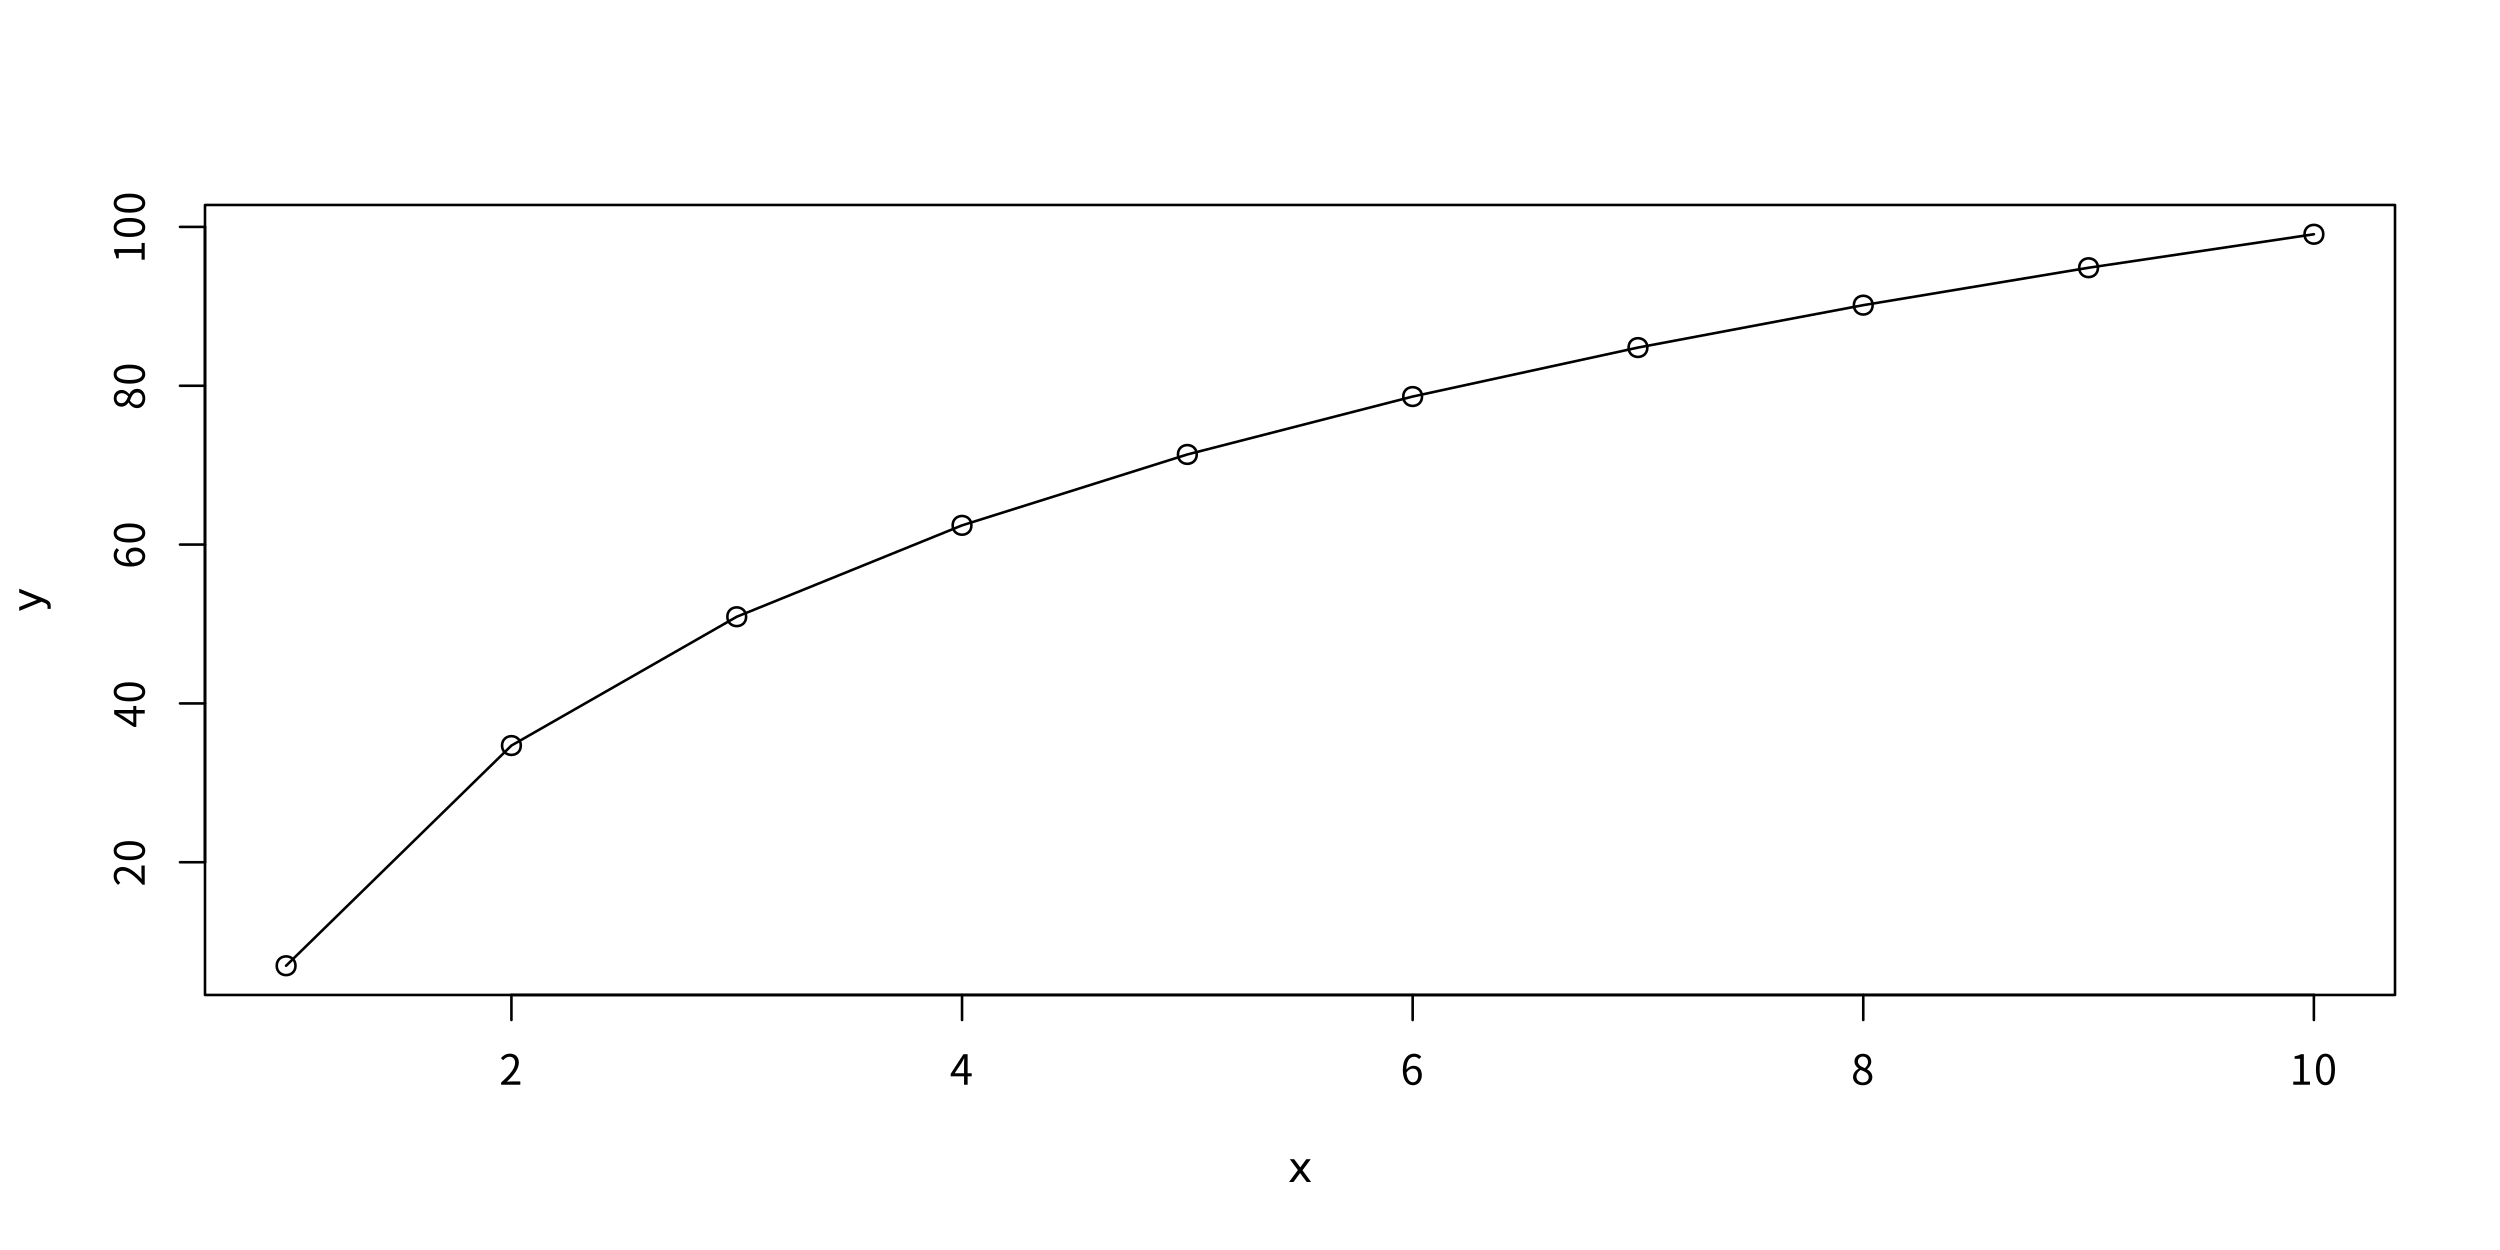
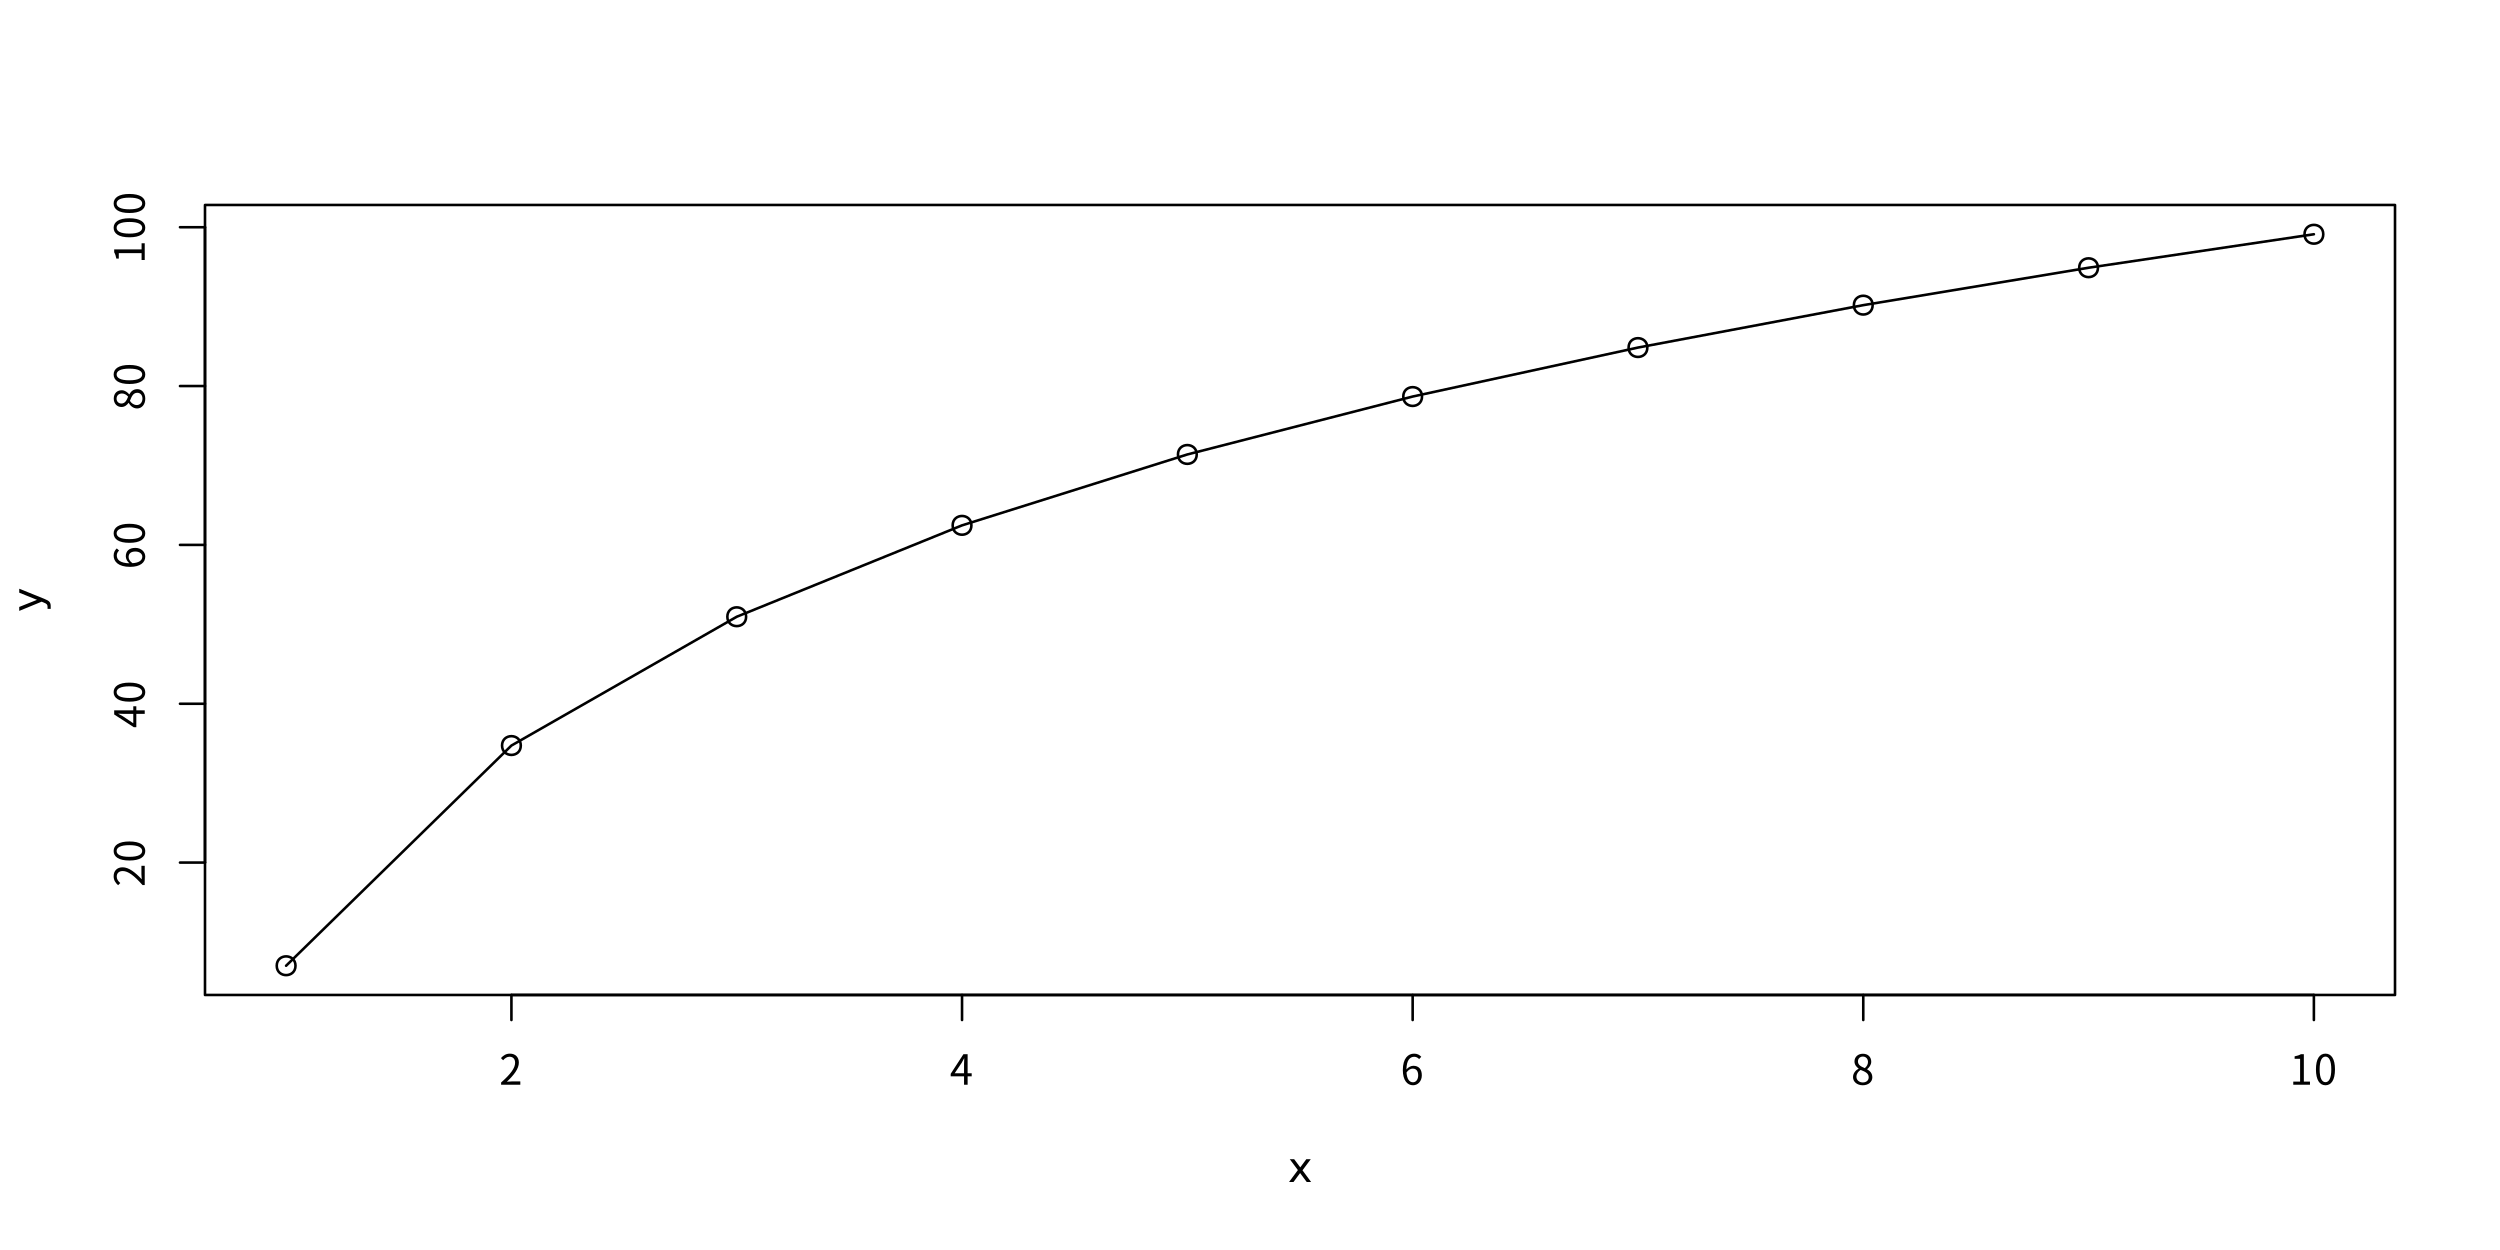
<svg xmlns="http://www.w3.org/2000/svg" xmlns:xlink="http://www.w3.org/1999/xlink" width="720pt" height="360pt" viewBox="0 0 720 360">
  <defs>
    <g>
      <g id="glyph-0-0">
        <path d="M 6.594 -6.562 L 4.219 -3.375 L 6.703 0 L 5.438 0 L 3.531 -2.578 L 1.625 0 L 0.344 0 L 2.891 -3.438 L 0.562 -6.562 L 1.828 -6.562 L 3.578 -4.219 L 5.312 -6.562 Z M 6.594 -6.562 " />
      </g>
      <g id="glyph-1-0">
        <path d="M 0.609 -3.859 C 1.391 -3.555 1.898 -3.258 2.141 -2.969 C 2.379 -2.676 2.5 -2.289 2.5 -1.812 L 2.5 -0.953 L 1.594 -0.953 L 1.594 -1.578 C 1.594 -1.879 1.52 -2.109 1.375 -2.266 C 1.238 -2.43 0.91 -2.613 0.391 -2.812 L -0.109 -3.016 L -6.562 -0.359 L -6.562 -1.5 L -1.438 -3.547 L -6.562 -5.609 L -6.562 -6.75 Z M 0.609 -3.859 " />
      </g>
      <g id="glyph-2-0">
        <path d="M 0.531 0 L 6.062 0 L 6.062 -0.953 L 3.625 -0.953 C 3.188 -0.953 2.641 -0.906 2.188 -0.859 C 4.25 -2.812 5.641 -4.609 5.641 -6.375 C 5.641 -7.938 4.641 -8.953 3.078 -8.953 C 1.953 -8.953 1.188 -8.453 0.484 -7.672 L 1.109 -7.047 C 1.609 -7.625 2.219 -8.062 2.938 -8.062 C 4.031 -8.062 4.562 -7.328 4.562 -6.328 C 4.562 -4.812 3.281 -3.062 0.531 -0.641 Z M 0.531 0 " />
      </g>
      <g id="glyph-2-1">
        <path d="M 4.078 0 L 5.109 0 L 5.109 -2.422 L 6.281 -2.422 L 6.281 -3.297 L 5.109 -3.297 L 5.109 -8.797 L 3.906 -8.797 L 0.234 -3.141 L 0.234 -2.422 L 4.078 -2.422 Z M 4.078 -3.297 L 1.375 -3.297 L 3.391 -6.297 C 3.641 -6.734 3.875 -7.172 4.094 -7.594 L 4.141 -7.594 C 4.109 -7.156 4.078 -6.438 4.078 -6 Z M 4.078 -3.297 " />
      </g>
      <g id="glyph-2-2">
        <path d="M 3.609 0.156 C 4.984 0.156 6.141 -1 6.141 -2.703 C 6.141 -4.547 5.188 -5.453 3.703 -5.453 C 3.016 -5.453 2.25 -5.062 1.703 -4.406 C 1.75 -7.125 2.75 -8.047 3.969 -8.047 C 4.5 -8.047 5.031 -7.781 5.359 -7.375 L 5.984 -8.047 C 5.5 -8.578 4.844 -8.953 3.922 -8.953 C 2.219 -8.953 0.672 -7.641 0.672 -4.203 C 0.672 -1.297 1.938 0.156 3.609 0.156 Z M 1.734 -3.531 C 2.297 -4.344 2.969 -4.641 3.516 -4.641 C 4.578 -4.641 5.094 -3.891 5.094 -2.703 C 5.094 -1.5 4.453 -0.703 3.609 -0.703 C 2.516 -0.703 1.844 -1.703 1.734 -3.531 Z M 1.734 -3.531 " />
      </g>
      <g id="glyph-2-3">
        <path d="M 3.359 0.156 C 5 0.156 6.109 -0.844 6.109 -2.109 C 6.109 -3.328 5.406 -3.984 4.625 -4.422 L 4.625 -4.484 C 5.141 -4.891 5.797 -5.688 5.797 -6.609 C 5.797 -7.969 4.891 -8.922 3.391 -8.922 C 2.016 -8.922 0.969 -8.031 0.969 -6.703 C 0.969 -5.766 1.531 -5.109 2.156 -4.672 L 2.156 -4.625 C 1.359 -4.188 0.547 -3.359 0.547 -2.188 C 0.547 -0.828 1.734 0.156 3.359 0.156 Z M 3.953 -4.781 C 2.922 -5.188 1.969 -5.656 1.969 -6.703 C 1.969 -7.547 2.562 -8.109 3.375 -8.109 C 4.312 -8.109 4.859 -7.422 4.859 -6.547 C 4.859 -5.906 4.547 -5.297 3.953 -4.781 Z M 3.375 -0.656 C 2.312 -0.656 1.531 -1.344 1.531 -2.281 C 1.531 -3.125 2.031 -3.812 2.734 -4.266 C 3.984 -3.766 5.062 -3.344 5.062 -2.141 C 5.062 -1.266 4.391 -0.656 3.375 -0.656 Z M 3.375 -0.656 " />
      </g>
      <g id="glyph-2-4">
        <path d="M 1.062 0 L 5.875 0 L 5.875 -0.906 L 4.109 -0.906 L 4.109 -8.797 L 3.281 -8.797 C 2.797 -8.516 2.234 -8.312 1.453 -8.172 L 1.453 -7.469 L 3.031 -7.469 L 3.031 -0.906 L 1.062 -0.906 Z M 1.062 0 " />
      </g>
      <g id="glyph-2-5">
        <path d="M 3.344 0.156 C 5 0.156 6.078 -1.359 6.078 -4.422 C 6.078 -7.469 5 -8.953 3.344 -8.953 C 1.656 -8.953 0.594 -7.469 0.594 -4.422 C 0.594 -1.359 1.656 0.156 3.344 0.156 Z M 3.344 -0.734 C 2.344 -0.734 1.656 -1.844 1.656 -4.422 C 1.656 -7 2.344 -8.094 3.344 -8.094 C 4.328 -8.094 5.016 -7 5.016 -4.422 C 5.016 -1.844 4.328 -0.734 3.344 -0.734 Z M 3.344 -0.734 " />
      </g>
      <g id="glyph-3-0">
        <path d="M 0 -0.531 L 0 -6.062 L -0.953 -6.062 L -0.953 -3.625 C -0.953 -3.188 -0.906 -2.641 -0.859 -2.188 C -2.812 -4.25 -4.609 -5.641 -6.375 -5.641 C -7.938 -5.641 -8.953 -4.641 -8.953 -3.078 C -8.953 -1.953 -8.453 -1.188 -7.672 -0.484 L -7.047 -1.109 C -7.625 -1.609 -8.062 -2.219 -8.062 -2.938 C -8.062 -4.031 -7.328 -4.562 -6.328 -4.562 C -4.812 -4.562 -3.062 -3.281 -0.641 -0.531 Z M 0 -0.531 " />
      </g>
      <g id="glyph-3-1">
        <path d="M 0.156 -3.344 C 0.156 -5 -1.359 -6.078 -4.422 -6.078 C -7.469 -6.078 -8.953 -5 -8.953 -3.344 C -8.953 -1.656 -7.469 -0.594 -4.422 -0.594 C -1.359 -0.594 0.156 -1.656 0.156 -3.344 Z M -0.734 -3.344 C -0.734 -2.344 -1.844 -1.656 -4.422 -1.656 C -7 -1.656 -8.094 -2.344 -8.094 -3.344 C -8.094 -4.328 -7 -5.016 -4.422 -5.016 C -1.844 -5.016 -0.734 -4.328 -0.734 -3.344 Z M -0.734 -3.344 " />
      </g>
      <g id="glyph-3-2">
        <path d="M 0 -4.078 L 0 -5.109 L -2.422 -5.109 L -2.422 -6.281 L -3.297 -6.281 L -3.297 -5.109 L -8.797 -5.109 L -8.797 -3.906 L -3.141 -0.234 L -2.422 -0.234 L -2.422 -4.078 Z M -3.297 -4.078 L -3.297 -1.375 L -6.297 -3.391 C -6.734 -3.641 -7.172 -3.875 -7.594 -4.094 L -7.594 -4.141 C -7.156 -4.109 -6.438 -4.078 -6 -4.078 Z M -3.297 -4.078 " />
      </g>
      <g id="glyph-3-3">
        <path d="M 0.156 -3.609 C 0.156 -4.984 -1 -6.141 -2.703 -6.141 C -4.547 -6.141 -5.453 -5.188 -5.453 -3.703 C -5.453 -3.016 -5.062 -2.25 -4.406 -1.703 C -7.125 -1.75 -8.047 -2.75 -8.047 -3.969 C -8.047 -4.5 -7.781 -5.031 -7.375 -5.359 L -8.047 -5.984 C -8.578 -5.5 -8.953 -4.844 -8.953 -3.922 C -8.953 -2.219 -7.641 -0.672 -4.203 -0.672 C -1.297 -0.672 0.156 -1.938 0.156 -3.609 Z M -3.531 -1.734 C -4.344 -2.297 -4.641 -2.969 -4.641 -3.516 C -4.641 -4.578 -3.891 -5.094 -2.703 -5.094 C -1.5 -5.094 -0.703 -4.453 -0.703 -3.609 C -0.703 -2.516 -1.703 -1.844 -3.531 -1.734 Z M -3.531 -1.734 " />
      </g>
      <g id="glyph-3-4">
        <path d="M 0.156 -3.359 C 0.156 -5 -0.844 -6.109 -2.109 -6.109 C -3.328 -6.109 -3.984 -5.406 -4.422 -4.625 L -4.484 -4.625 C -4.891 -5.141 -5.688 -5.797 -6.609 -5.797 C -7.969 -5.797 -8.922 -4.891 -8.922 -3.391 C -8.922 -2.016 -8.031 -0.969 -6.703 -0.969 C -5.766 -0.969 -5.109 -1.531 -4.672 -2.156 L -4.625 -2.156 C -4.188 -1.359 -3.359 -0.547 -2.188 -0.547 C -0.828 -0.547 0.156 -1.734 0.156 -3.359 Z M -4.781 -3.953 C -5.188 -2.922 -5.656 -1.969 -6.703 -1.969 C -7.547 -1.969 -8.109 -2.562 -8.109 -3.375 C -8.109 -4.312 -7.422 -4.859 -6.547 -4.859 C -5.906 -4.859 -5.297 -4.547 -4.781 -3.953 Z M -0.656 -3.375 C -0.656 -2.312 -1.344 -1.531 -2.281 -1.531 C -3.125 -1.531 -3.812 -2.031 -4.266 -2.734 C -3.766 -3.984 -3.344 -5.062 -2.141 -5.062 C -1.266 -5.062 -0.656 -4.391 -0.656 -3.375 Z M -0.656 -3.375 " />
      </g>
      <g id="glyph-3-5">
        <path d="M 0 -1.062 L 0 -5.875 L -0.906 -5.875 L -0.906 -4.109 L -8.797 -4.109 L -8.797 -3.281 C -8.516 -2.797 -8.312 -2.234 -8.172 -1.453 L -7.469 -1.453 L -7.469 -3.031 L -0.906 -3.031 L -0.906 -1.062 Z M 0 -1.062 " />
      </g>
    </g>
  </defs>
  <rect x="-72" y="-36" width="864" height="432" fill="rgb(100%, 100%, 100%)" fill-opacity="1" />
  <g fill="rgb(0%, 0%, 0%)" fill-opacity="1">
    <use xlink:href="#glyph-0-0" x="370.898" y="340.42" />
  </g>
  <g fill="rgb(0%, 0%, 0%)" fill-opacity="1">
    <use xlink:href="#glyph-1-0" x="12.1" y="176.301" />
  </g>
  <path fill="none" stroke-width="0.75" stroke-linecap="round" stroke-linejoin="round" stroke="rgb(0%, 0%, 0%)" stroke-opacity="1" stroke-miterlimit="10" d="M 147.289 286.559 L 666.398 286.559 " />
  <path fill="none" stroke-width="0.75" stroke-linecap="round" stroke-linejoin="round" stroke="rgb(0%, 0%, 0%)" stroke-opacity="1" stroke-miterlimit="10" d="M 147.289 286.559 L 147.289 293.762 " />
  <path fill="none" stroke-width="0.75" stroke-linecap="round" stroke-linejoin="round" stroke="rgb(0%, 0%, 0%)" stroke-opacity="1" stroke-miterlimit="10" d="M 277.066 286.559 L 277.066 293.762 " />
  <path fill="none" stroke-width="0.75" stroke-linecap="round" stroke-linejoin="round" stroke="rgb(0%, 0%, 0%)" stroke-opacity="1" stroke-miterlimit="10" d="M 406.844 286.559 L 406.844 293.762 " />
  <path fill="none" stroke-width="0.75" stroke-linecap="round" stroke-linejoin="round" stroke="rgb(0%, 0%, 0%)" stroke-opacity="1" stroke-miterlimit="10" d="M 536.621 286.559 L 536.621 293.762 " />
  <path fill="none" stroke-width="0.75" stroke-linecap="round" stroke-linejoin="round" stroke="rgb(0%, 0%, 0%)" stroke-opacity="1" stroke-miterlimit="10" d="M 666.398 286.559 L 666.398 293.762 " />
  <g fill="rgb(0%, 0%, 0%)" fill-opacity="1">
    <use xlink:href="#glyph-2-0" x="143.789" y="312.4" />
  </g>
  <g fill="rgb(0%, 0%, 0%)" fill-opacity="1">
    <use xlink:href="#glyph-2-1" x="273.566" y="312.4" />
  </g>
  <g fill="rgb(0%, 0%, 0%)" fill-opacity="1">
    <use xlink:href="#glyph-2-2" x="403.344" y="312.4" />
  </g>
  <g fill="rgb(0%, 0%, 0%)" fill-opacity="1">
    <use xlink:href="#glyph-2-3" x="533.121" y="312.4" />
  </g>
  <g fill="rgb(0%, 0%, 0%)" fill-opacity="1">
    <use xlink:href="#glyph-2-4" x="659.398" y="312.4" />
    <use xlink:href="#glyph-2-5" x="666.398" y="312.4" />
  </g>
-   <path fill="none" stroke-width="0.75" stroke-linecap="round" stroke-linejoin="round" stroke="rgb(0%, 0%, 0%)" stroke-opacity="1" stroke-miterlimit="10" d="M 59.039 248.328 L 59.039 65.348 " />
-   <path fill="none" stroke-width="0.75" stroke-linecap="round" stroke-linejoin="round" stroke="rgb(0%, 0%, 0%)" stroke-opacity="1" stroke-miterlimit="10" d="M 59.039 248.328 L 51.84 248.328 " />
-   <path fill="none" stroke-width="0.75" stroke-linecap="round" stroke-linejoin="round" stroke="rgb(0%, 0%, 0%)" stroke-opacity="1" stroke-miterlimit="10" d="M 59.039 202.582 L 51.84 202.582 " />
-   <path fill="none" stroke-width="0.75" stroke-linecap="round" stroke-linejoin="round" stroke="rgb(0%, 0%, 0%)" stroke-opacity="1" stroke-miterlimit="10" d="M 59.039 156.836 L 51.84 156.836 " />
-   <path fill="none" stroke-width="0.75" stroke-linecap="round" stroke-linejoin="round" stroke="rgb(0%, 0%, 0%)" stroke-opacity="1" stroke-miterlimit="10" d="M 59.039 111.094 L 51.84 111.094 " />
-   <path fill="none" stroke-width="0.75" stroke-linecap="round" stroke-linejoin="round" stroke="rgb(0%, 0%, 0%)" stroke-opacity="1" stroke-miterlimit="10" d="M 59.039 65.348 L 51.84 65.348 " />
+   <path fill="none" stroke-width="0.75" stroke-linecap="round" stroke-linejoin="round" stroke="rgb(0%, 0%, 0%)" stroke-opacity="1" stroke-miterlimit="10" d="M 59.039 248.422 L 59.039 65.438 " />
+   <path fill="none" stroke-width="0.75" stroke-linecap="round" stroke-linejoin="round" stroke="rgb(0%, 0%, 0%)" stroke-opacity="1" stroke-miterlimit="10" d="M 59.039 248.422 L 51.84 248.422 " />
+   <path fill="none" stroke-width="0.75" stroke-linecap="round" stroke-linejoin="round" stroke="rgb(0%, 0%, 0%)" stroke-opacity="1" stroke-miterlimit="10" d="M 59.039 202.676 L 51.84 202.676 " />
+   <path fill="none" stroke-width="0.75" stroke-linecap="round" stroke-linejoin="round" stroke="rgb(0%, 0%, 0%)" stroke-opacity="1" stroke-miterlimit="10" d="M 59.039 156.93 L 51.84 156.93 " />
+   <path fill="none" stroke-width="0.75" stroke-linecap="round" stroke-linejoin="round" stroke="rgb(0%, 0%, 0%)" stroke-opacity="1" stroke-miterlimit="10" d="M 59.039 111.184 L 51.84 111.184 " />
+   <path fill="none" stroke-width="0.75" stroke-linecap="round" stroke-linejoin="round" stroke="rgb(0%, 0%, 0%)" stroke-opacity="1" stroke-miterlimit="10" d="M 59.039 65.438 L 51.84 65.438 " />
  <g fill="rgb(0%, 0%, 0%)" fill-opacity="1">
-     <use xlink:href="#glyph-3-0" x="41.682" y="255.328" />
-     <use xlink:href="#glyph-3-1" x="41.682" y="248.328" />
+     <use xlink:href="#glyph-3-0" x="41.682" y="255.422" />
+     <use xlink:href="#glyph-3-1" x="41.682" y="248.422" />
  </g>
  <g fill="rgb(0%, 0%, 0%)" fill-opacity="1">
-     <use xlink:href="#glyph-3-2" x="41.682" y="209.582" />
-     <use xlink:href="#glyph-3-1" x="41.682" y="202.582" />
+     <use xlink:href="#glyph-3-2" x="41.682" y="209.676" />
+     <use xlink:href="#glyph-3-1" x="41.682" y="202.676" />
  </g>
  <g fill="rgb(0%, 0%, 0%)" fill-opacity="1">
-     <use xlink:href="#glyph-3-3" x="41.682" y="163.836" />
-     <use xlink:href="#glyph-3-1" x="41.682" y="156.836" />
+     <use xlink:href="#glyph-3-3" x="41.682" y="163.93" />
+     <use xlink:href="#glyph-3-1" x="41.682" y="156.93" />
  </g>
  <g fill="rgb(0%, 0%, 0%)" fill-opacity="1">
-     <use xlink:href="#glyph-3-4" x="41.682" y="118.094" />
-     <use xlink:href="#glyph-3-1" x="41.682" y="111.094" />
+     <use xlink:href="#glyph-3-4" x="41.682" y="118.184" />
+     <use xlink:href="#glyph-3-1" x="41.682" y="111.184" />
  </g>
  <g fill="rgb(0%, 0%, 0%)" fill-opacity="1">
-     <use xlink:href="#glyph-3-5" x="41.682" y="75.848" />
-     <use xlink:href="#glyph-3-1" x="41.682" y="68.848" />
-     <use xlink:href="#glyph-3-1" x="41.682" y="61.848" />
+     <use xlink:href="#glyph-3-5" x="41.682" y="75.938" />
+     <use xlink:href="#glyph-3-1" x="41.682" y="68.938" />
+     <use xlink:href="#glyph-3-1" x="41.682" y="61.938" />
  </g>
  <path fill="none" stroke-width="0.75" stroke-linecap="round" stroke-linejoin="round" stroke="rgb(0%, 0%, 0%)" stroke-opacity="1" stroke-miterlimit="10" d="M 59.039 286.559 L 689.762 286.559 L 689.762 59.039 L 59.039 59.039 Z M 59.039 286.559 " />
  <path fill="none" stroke-width="0.75" stroke-linecap="round" stroke-linejoin="round" stroke="rgb(0%, 0%, 0%)" stroke-opacity="1" stroke-miterlimit="10" d="M 82.398 278.133 L 147.289 214.715 L 212.18 177.621 L 277.066 151.301 L 341.957 130.883 L 406.844 114.203 L 471.734 100.098 L 536.621 87.883 L 601.512 77.105 L 666.398 67.465 " />
  <path fill="none" stroke-width="0.75" stroke-linecap="round" stroke-linejoin="round" stroke="rgb(0%, 0%, 0%)" stroke-opacity="1" stroke-miterlimit="10" d="M 85.102 278.133 C 85.102 281.734 79.699 281.734 79.699 278.133 C 79.699 274.535 85.102 274.535 85.102 278.133 " />
  <path fill="none" stroke-width="0.75" stroke-linecap="round" stroke-linejoin="round" stroke="rgb(0%, 0%, 0%)" stroke-opacity="1" stroke-miterlimit="10" d="M 149.988 214.715 C 149.988 218.316 144.59 218.316 144.59 214.715 C 144.59 211.117 149.988 211.117 149.988 214.715 " />
  <path fill="none" stroke-width="0.75" stroke-linecap="round" stroke-linejoin="round" stroke="rgb(0%, 0%, 0%)" stroke-opacity="1" stroke-miterlimit="10" d="M 214.879 177.621 C 214.879 181.219 209.477 181.219 209.477 177.621 C 209.477 174.02 214.879 174.02 214.879 177.621 " />
  <path fill="none" stroke-width="0.75" stroke-linecap="round" stroke-linejoin="round" stroke="rgb(0%, 0%, 0%)" stroke-opacity="1" stroke-miterlimit="10" d="M 279.766 151.301 C 279.766 154.898 274.367 154.898 274.367 151.301 C 274.367 147.699 279.766 147.699 279.766 151.301 " />
  <path fill="none" stroke-width="0.75" stroke-linecap="round" stroke-linejoin="round" stroke="rgb(0%, 0%, 0%)" stroke-opacity="1" stroke-miterlimit="10" d="M 344.656 130.883 C 344.656 134.484 339.254 134.484 339.254 130.883 C 339.254 127.285 344.656 127.285 344.656 130.883 " />
  <path fill="none" stroke-width="0.75" stroke-linecap="round" stroke-linejoin="round" stroke="rgb(0%, 0%, 0%)" stroke-opacity="1" stroke-miterlimit="10" d="M 409.543 114.203 C 409.543 117.805 404.145 117.805 404.145 114.203 C 404.145 110.602 409.543 110.602 409.543 114.203 " />
  <path fill="none" stroke-width="0.75" stroke-linecap="round" stroke-linejoin="round" stroke="rgb(0%, 0%, 0%)" stroke-opacity="1" stroke-miterlimit="10" d="M 474.434 100.098 C 474.434 103.699 469.035 103.699 469.035 100.098 C 469.035 96.5 474.434 96.5 474.434 100.098 " />
  <path fill="none" stroke-width="0.75" stroke-linecap="round" stroke-linejoin="round" stroke="rgb(0%, 0%, 0%)" stroke-opacity="1" stroke-miterlimit="10" d="M 539.32 87.883 C 539.32 91.48 533.922 91.48 533.922 87.883 C 533.922 84.281 539.32 84.281 539.32 87.883 " />
  <path fill="none" stroke-width="0.75" stroke-linecap="round" stroke-linejoin="round" stroke="rgb(0%, 0%, 0%)" stroke-opacity="1" stroke-miterlimit="10" d="M 604.211 77.105 C 604.211 80.707 598.812 80.707 598.812 77.105 C 598.812 73.508 604.211 73.508 604.211 77.105 " />
  <path fill="none" stroke-width="0.75" stroke-linecap="round" stroke-linejoin="round" stroke="rgb(0%, 0%, 0%)" stroke-opacity="1" stroke-miterlimit="10" d="M 669.102 67.465 C 669.102 71.066 663.699 71.066 663.699 67.465 C 663.699 63.867 669.102 63.867 669.102 67.465 " />
</svg>
